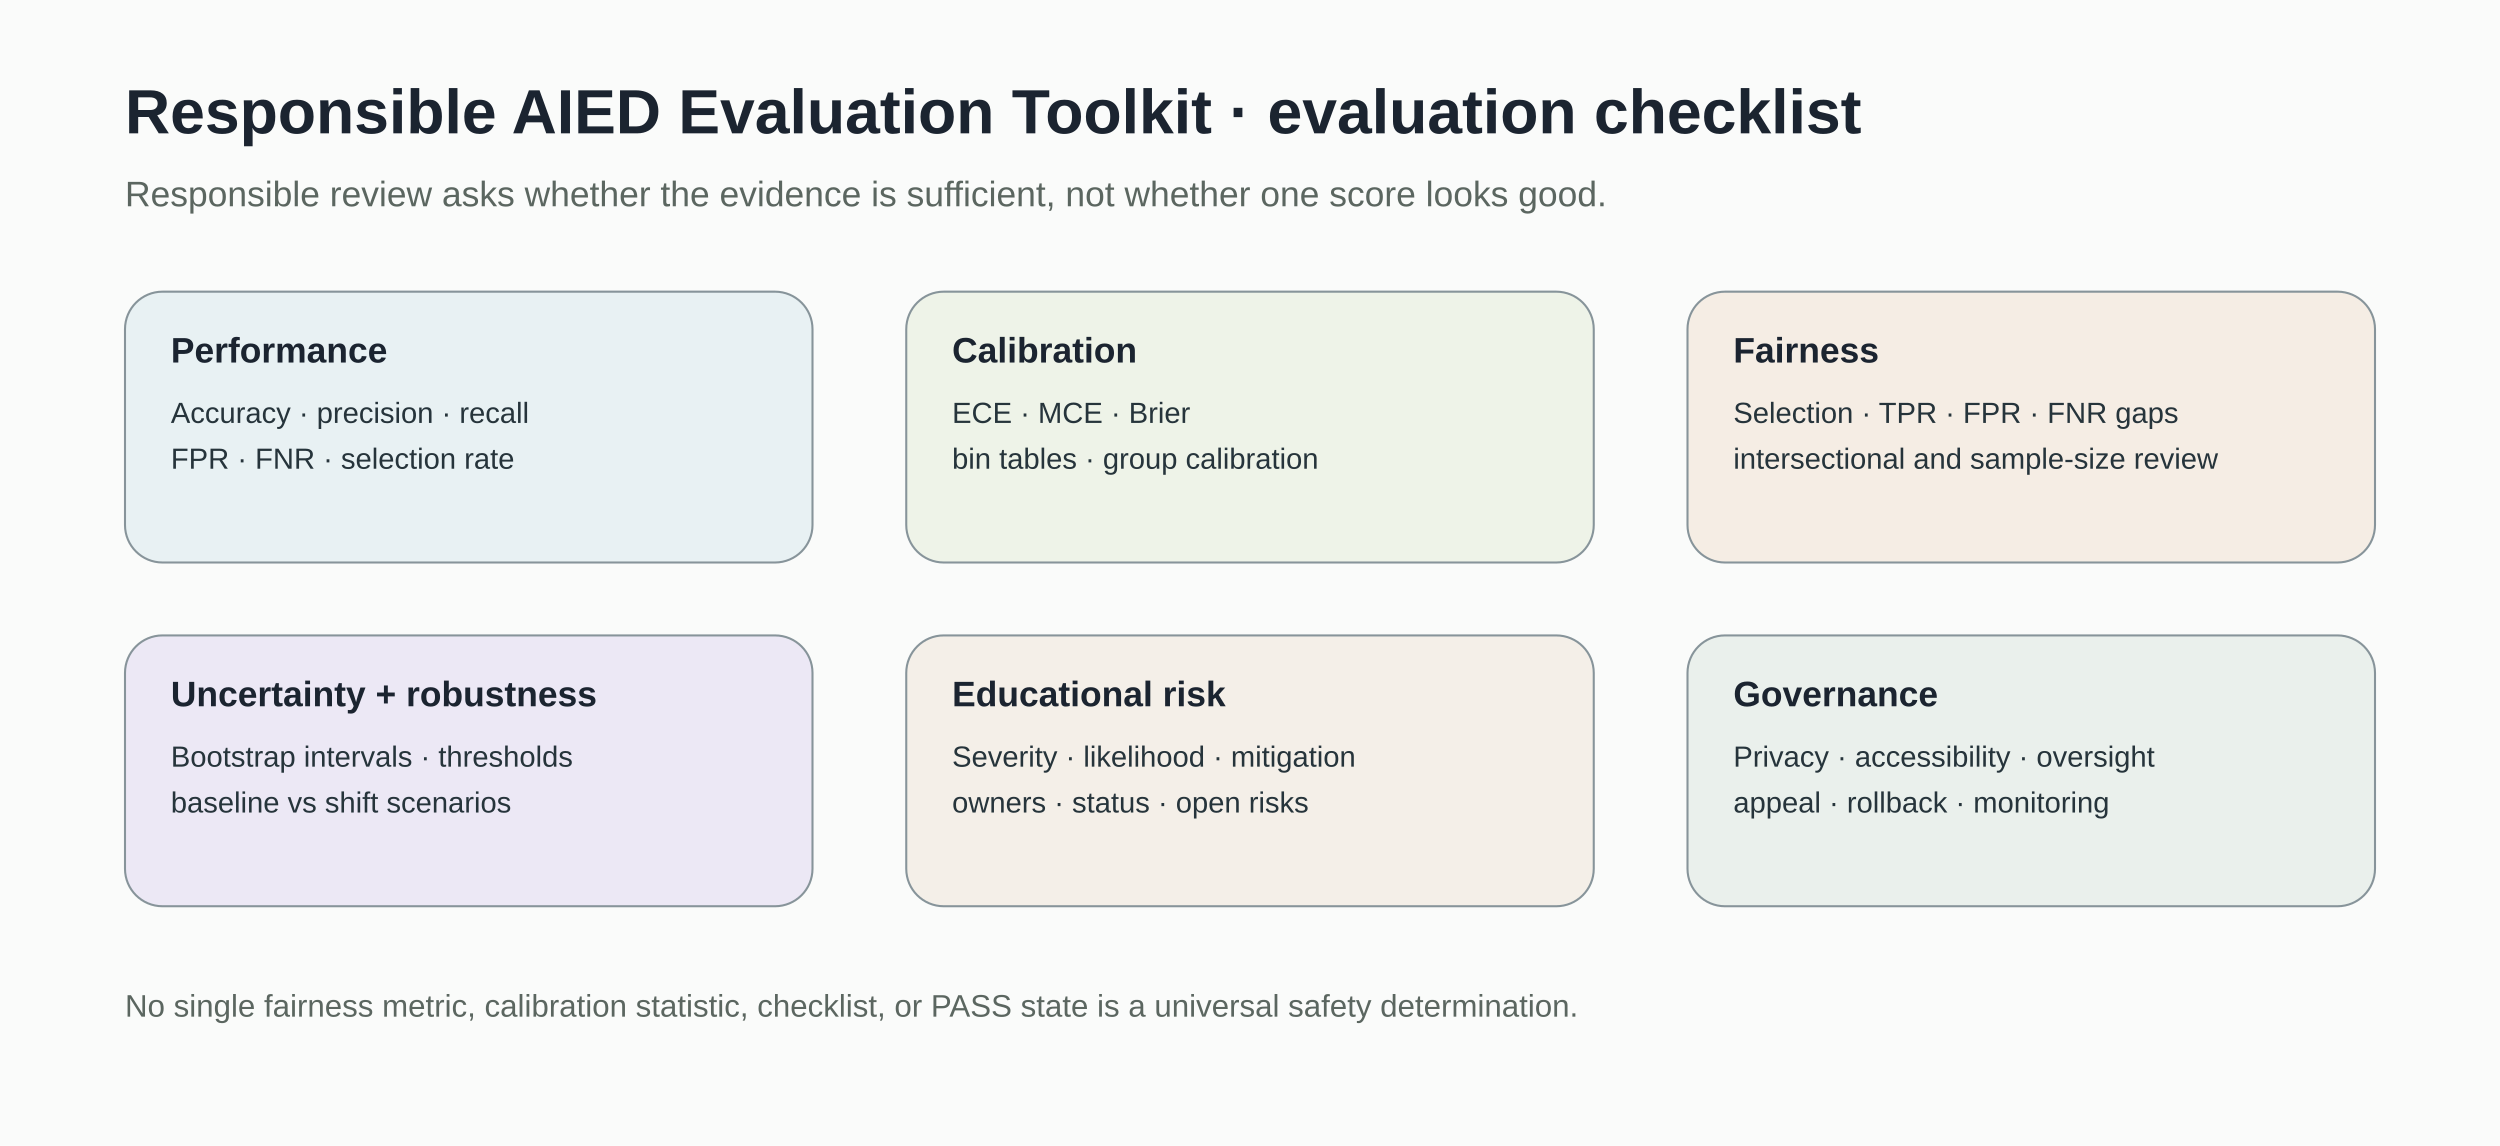
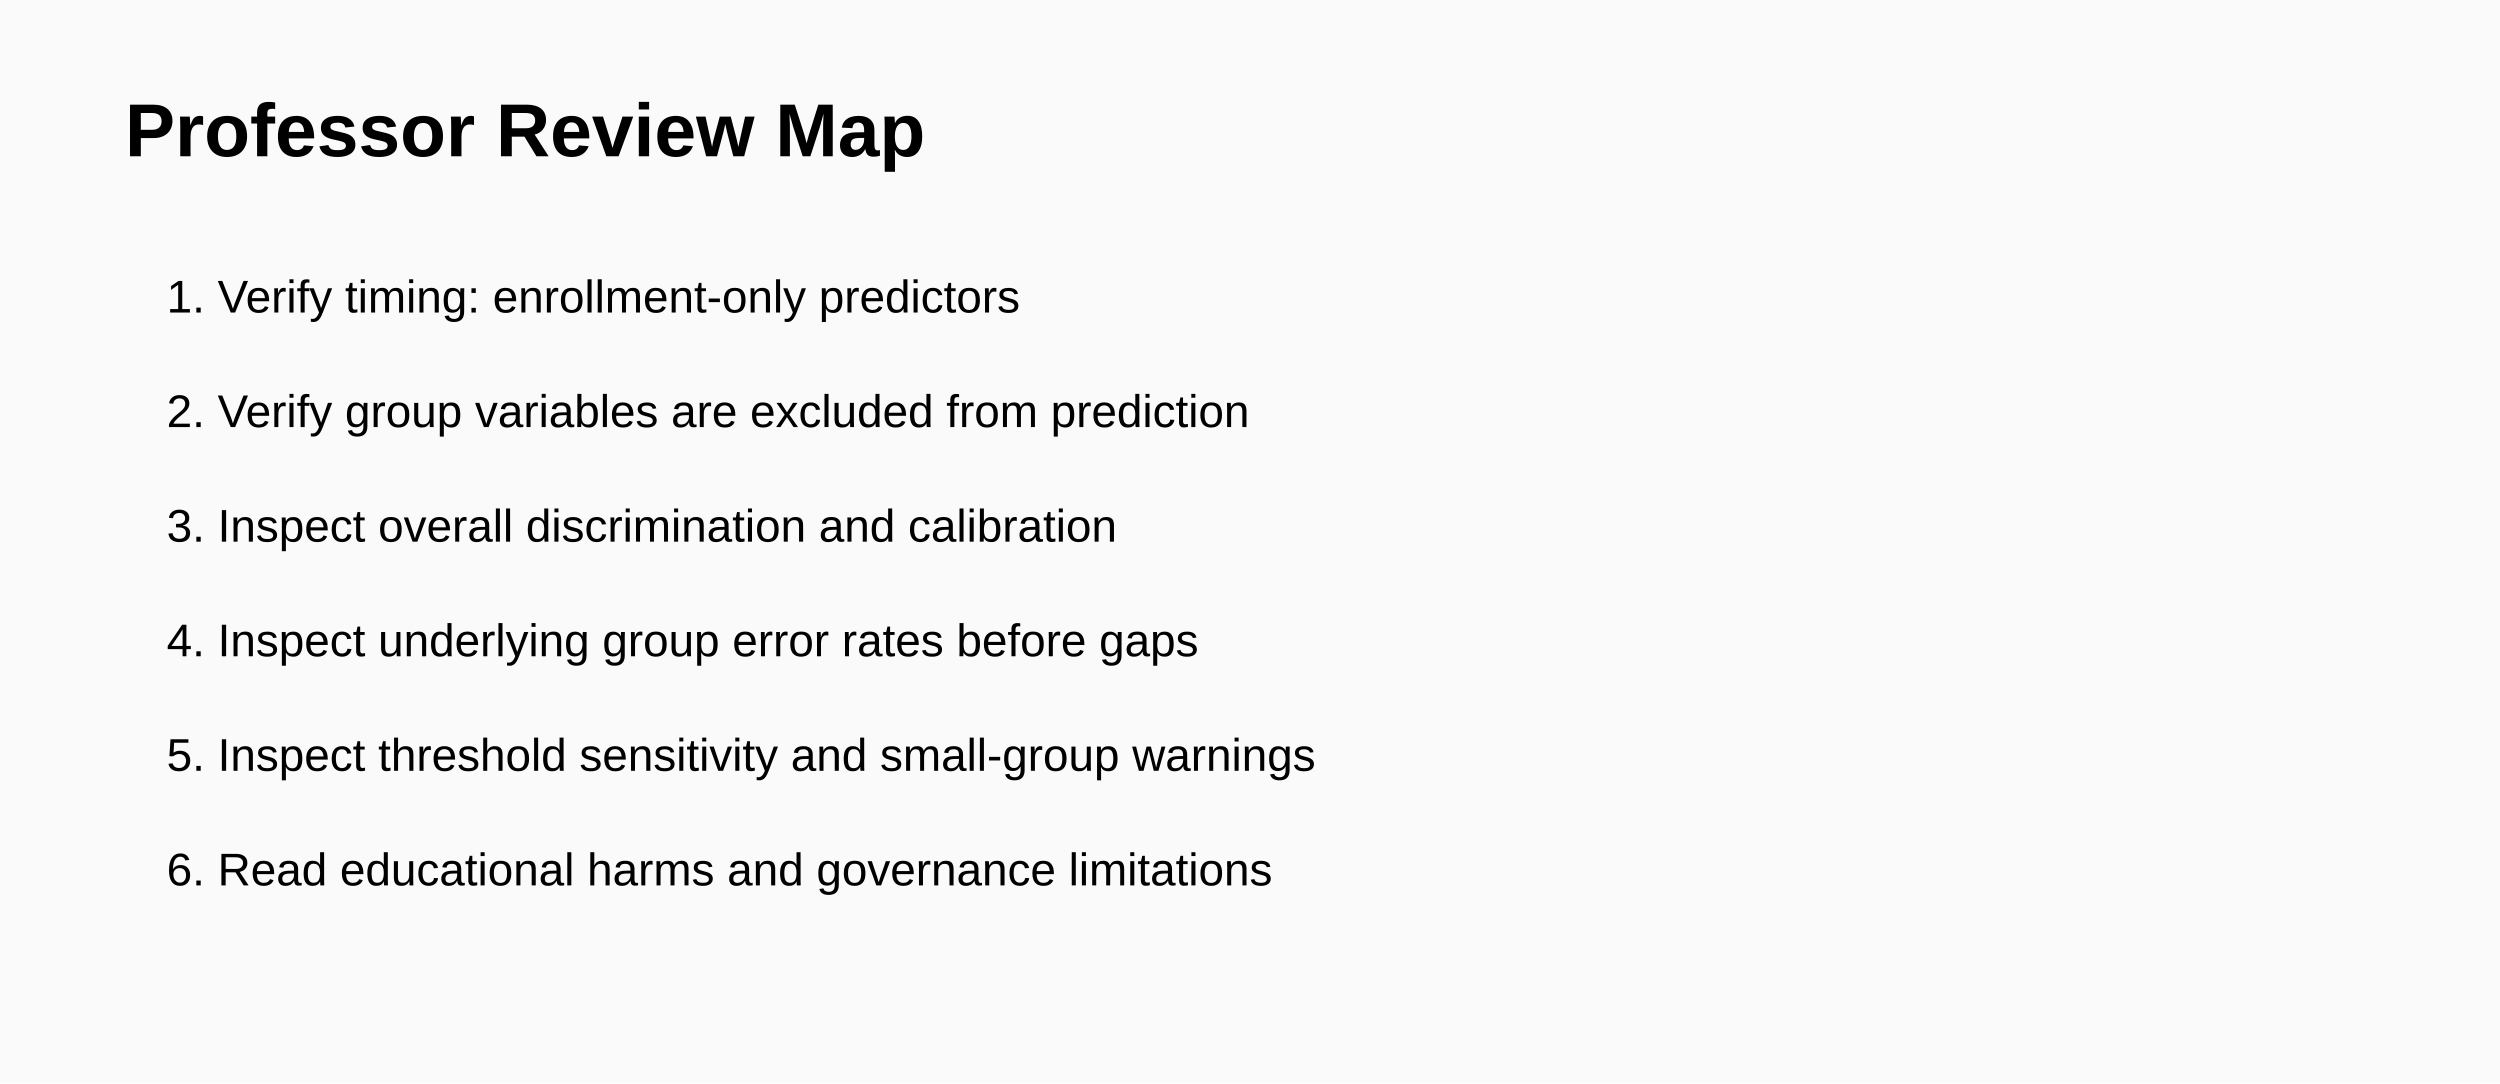
- <svg xmlns="http://www.w3.org/2000/svg" width="1200" height="550" viewBox="0 0 1200 550" role="img" aria-labelledby="title desc">
-   <rect width="100%" height="100%" fill="#FAFBFA" />
-   <text x="60" y="64" font-family="Arial,sans-serif" font-size="30" font-weight="700" fill="#1B2430">Responsible AIED Evaluation Toolkit · evaluation checklist</text>
-   <text x="60" y="99" font-family="Arial,sans-serif" font-size="17" fill="#5B6660">Responsible review asks whether the evidence is sufficient, not whether one score looks good.</text>
-   <rect x="60" y="140" width="330" height="130" rx="18" fill="#E8F1F3" stroke="#87949A" />
-   <text x="82" y="174" font-family="Arial" font-size="17" font-weight="700" fill="#1B2430">Performance</text>
-   <text x="82" y="203" font-family="Arial" font-size="14" fill="#26343B">Accuracy · precision · recall</text>
-   <text x="82" y="225" font-family="Arial" font-size="14" fill="#26343B">FPR · FNR · selection rate</text>
-   <rect x="435" y="140" width="330" height="130" rx="18" fill="#EEF3E8" stroke="#87949A" />
-   <text x="457" y="174" font-family="Arial" font-size="17" font-weight="700" fill="#1B2430">Calibration</text>
-   <text x="457" y="203" font-family="Arial" font-size="14" fill="#26343B">ECE · MCE · Brier</text>
-   <text x="457" y="225" font-family="Arial" font-size="14" fill="#26343B">bin tables · group calibration</text>
-   <rect x="810" y="140" width="330" height="130" rx="18" fill="#F5EDE4" stroke="#87949A" />
-   <text x="832" y="174" font-family="Arial" font-size="17" font-weight="700" fill="#1B2430">Fairness</text>
-   <text x="832" y="203" font-family="Arial" font-size="14" fill="#26343B">Selection · TPR · FPR · FNR gaps</text>
-   <text x="832" y="225" font-family="Arial" font-size="14" fill="#26343B">intersectional and sample-size review</text>
-   <rect x="60" y="305" width="330" height="130" rx="18" fill="#ECE8F5" stroke="#87949A" />
-   <text x="82" y="339" font-family="Arial" font-size="17" font-weight="700" fill="#1B2430">Uncertainty + robustness</text>
-   <text x="82" y="368" font-family="Arial" font-size="14" fill="#26343B">Bootstrap intervals · thresholds</text>
-   <text x="82" y="390" font-family="Arial" font-size="14" fill="#26343B">baseline vs shift scenarios</text>
-   <rect x="435" y="305" width="330" height="130" rx="18" fill="#F4EFE8" stroke="#87949A" />
-   <text x="457" y="339" font-family="Arial" font-size="17" font-weight="700" fill="#1B2430">Educational risk</text>
-   <text x="457" y="368" font-family="Arial" font-size="14" fill="#26343B">Severity · likelihood · mitigation</text>
-   <text x="457" y="390" font-family="Arial" font-size="14" fill="#26343B">owners · status · open risks</text>
-   <rect x="810" y="305" width="330" height="130" rx="18" fill="#EAF0EC" stroke="#87949A" />
-   <text x="832" y="339" font-family="Arial" font-size="17" font-weight="700" fill="#1B2430">Governance</text>
-   <text x="832" y="368" font-family="Arial" font-size="14" fill="#26343B">Privacy · accessibility · oversight</text>
-   <text x="832" y="390" font-family="Arial" font-size="14" fill="#26343B">appeal · rollback · monitoring</text>
-   <text x="60" y="488" font-family="Arial" font-size="15" fill="#5B6660">No single fairness metric, calibration statistic, checklist, or PASS state is a universal safety determination.</text>
+ <svg xmlns="http://www.w3.org/2000/svg" width="1200" height="520" viewBox="0 0 1200 520">
+   <rect width="1200" height="520" fill="#fafafa" />
+   <text x="60" y="75" font-family="Arial" font-size="36" font-weight="700">Professor Review Map</text>
+   <g font-family="Arial" font-size="22">
+     <text x="80" y="150">1. Verify timing: enrollment-only predictors</text>
+     <text x="80" y="205">2. Verify group variables are excluded from prediction</text>
+     <text x="80" y="260">3. Inspect overall discrimination and calibration</text>
+     <text x="80" y="315">4. Inspect underlying group error rates before gaps</text>
+     <text x="80" y="370">5. Inspect threshold sensitivity and small-group warnings</text>
+     <text x="80" y="425">6. Read educational harms and governance limitations</text>
+   </g>
</svg>
